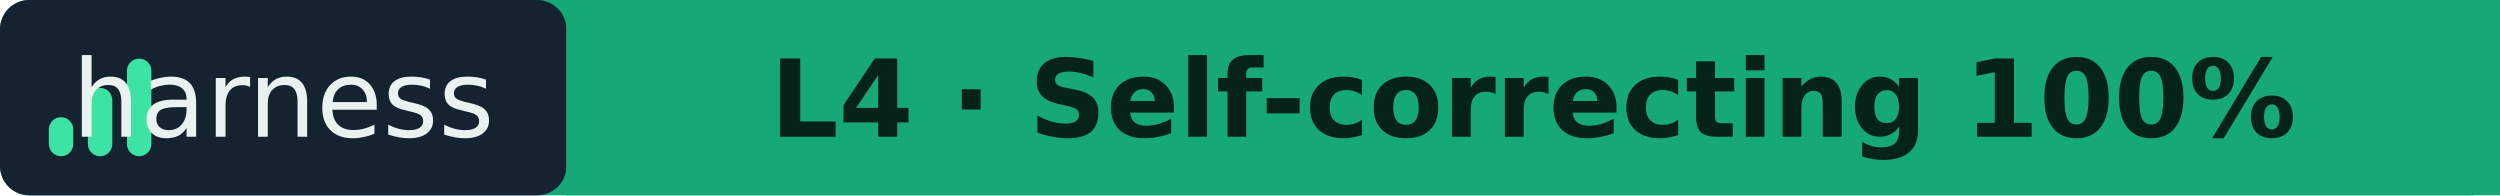
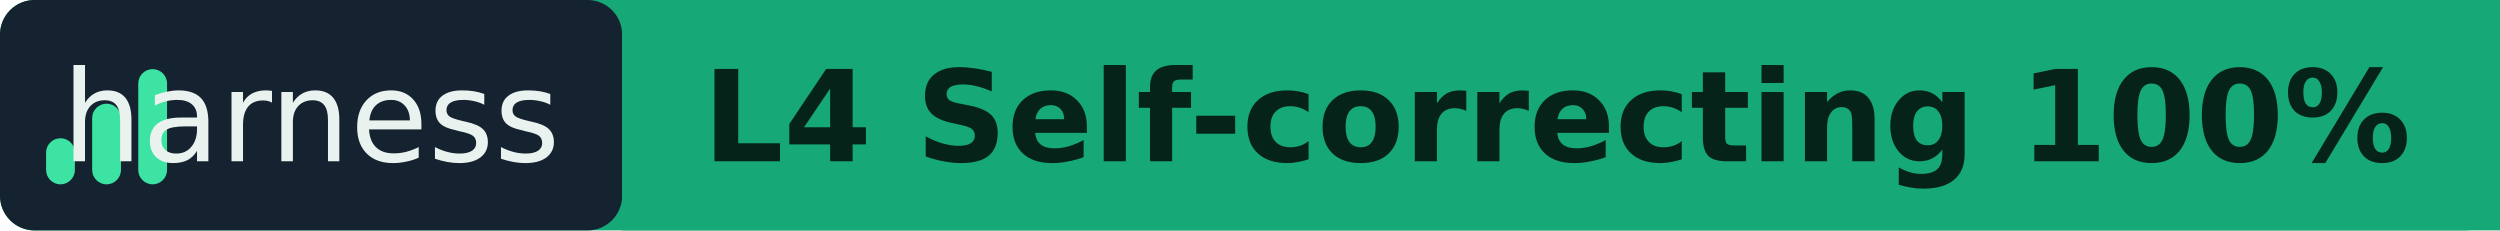
- <svg xmlns="http://www.w3.org/2000/svg" width="256" height="20" viewBox="0 0 256 20" role="img" aria-label="Harness Score L4 · Self-correcting 100%">
-   <defs>
-     <linearGradient id="hs-fill" x1="0" y1="0" x2="0" y2="1">
-       <stop offset="0" stop-color="#3ce3a3" />
-       <stop offset="1" stop-color="#16a877" />
-     </linearGradient>
-   </defs>
-   <rect width="256" height="20" rx="3" fill="#16a877" />
-   <rect width="58" height="20" rx="3" fill="#14232f" />
-   <rect x="58" width="198" height="20" fill="#16a877" />
+ <svg xmlns="http://www.w3.org/2000/svg" width="217" height="20" viewBox="0 0 217 20" role="img" aria-label="Harness Score L4 Self-correcting 100%">
+   <rect width="217" height="20" rx="3" fill="#16a877" />
+   <rect width="54" height="20" rx="3" fill="#14232f" />
+   <rect x="54" width="163" height="20" fill="#16a877" />
  <g fill="#3ce3a3">
-     <rect x="5" y="12" width="2.5" height="4" rx="1.25" />
-     <rect x="9" y="9" width="2.5" height="7" rx="1.25" />
-     <rect x="13" y="6" width="2.5" height="10" rx="1.25" />
+     <rect x="4" y="12" width="2.5" height="4" rx="1.25" />
+     <rect x="8" y="9" width="2.5" height="7" rx="1.25" />
+     <rect x="12" y="6" width="2.5" height="10" rx="1.25" />
  </g>
-   <text x="29" y="14" font-family="Verdana,Geneva,DejaVu Sans,sans-serif" font-size="11" font-weight="400" fill="#e9f2ee" text-anchor="middle">harness</text>
-   <text x="157" y="14" font-family="Verdana,Geneva,DejaVu Sans,sans-serif" font-size="11" font-weight="700" fill="#06231a" text-anchor="middle">L4 · Self-correcting 100%</text>
+   <text x="27" y="14" font-family="Verdana,Geneva,DejaVu Sans,sans-serif" font-size="11" font-weight="400" fill="#e9f2ee" text-anchor="middle">harness</text>
+   <text x="61" y="14" font-family="Verdana,Geneva,DejaVu Sans,sans-serif" font-size="11" font-weight="700" fill="#06231a">L4 Self-correcting 100%</text>
</svg>
